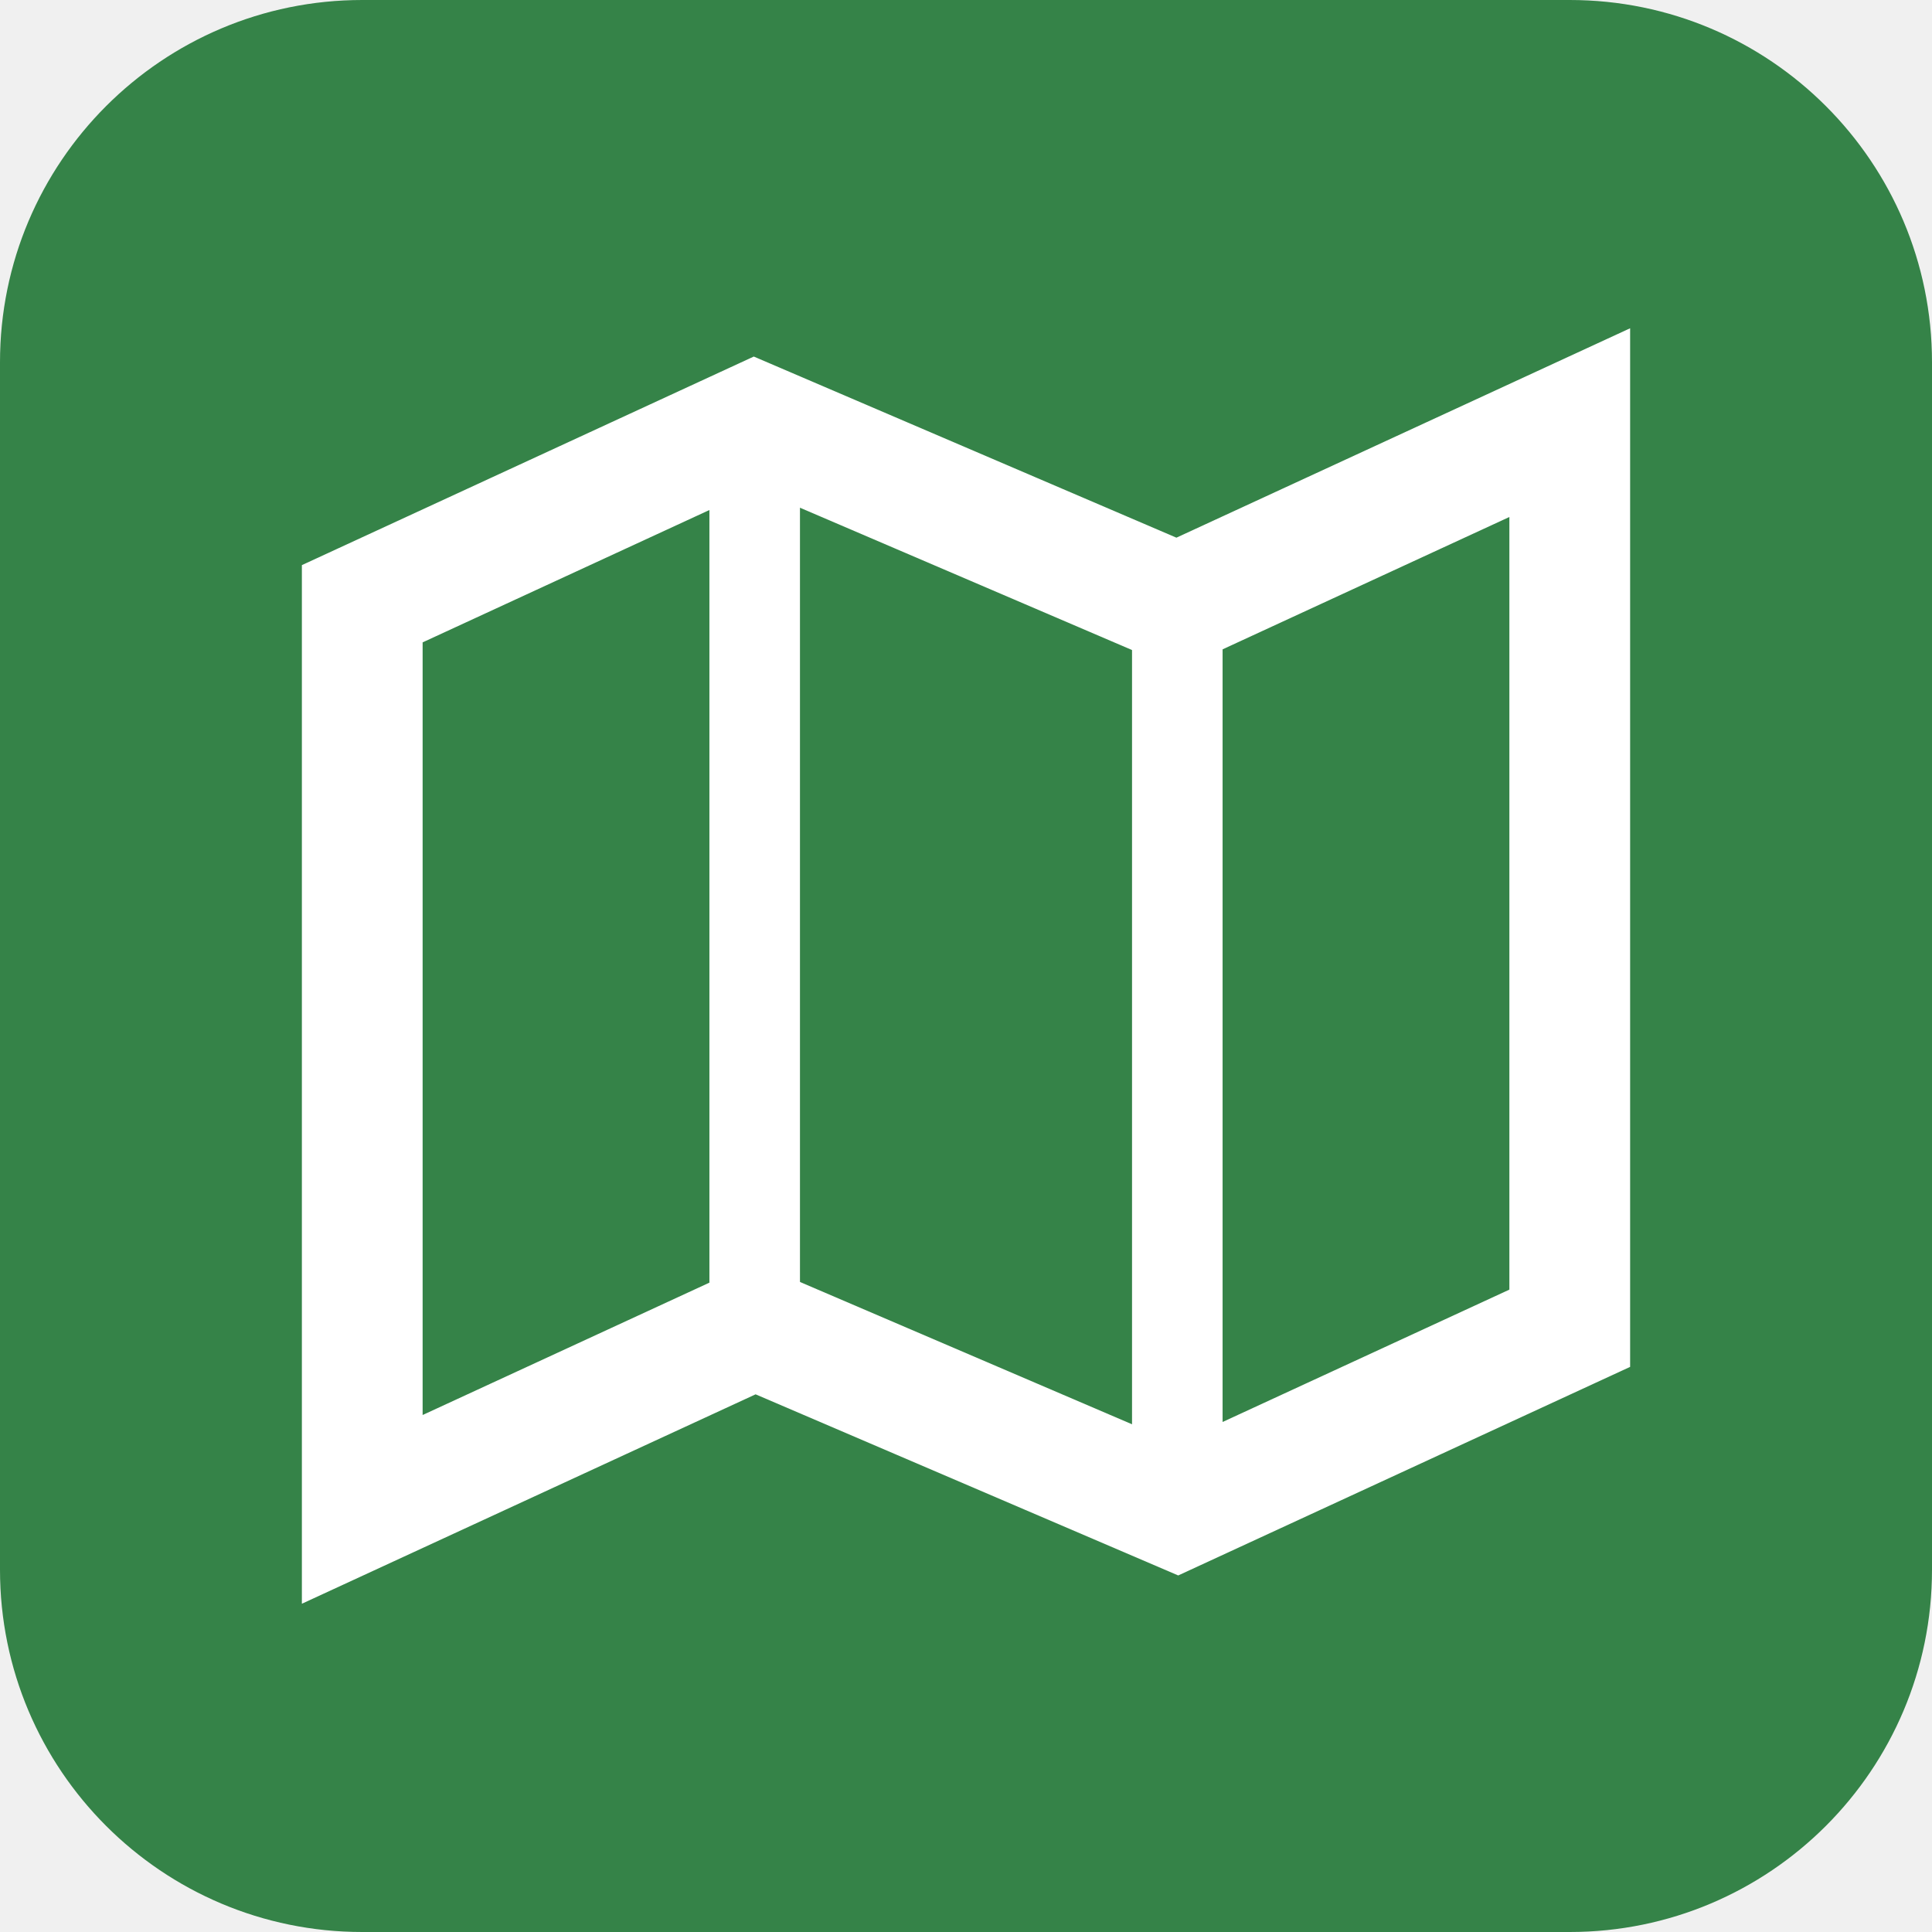
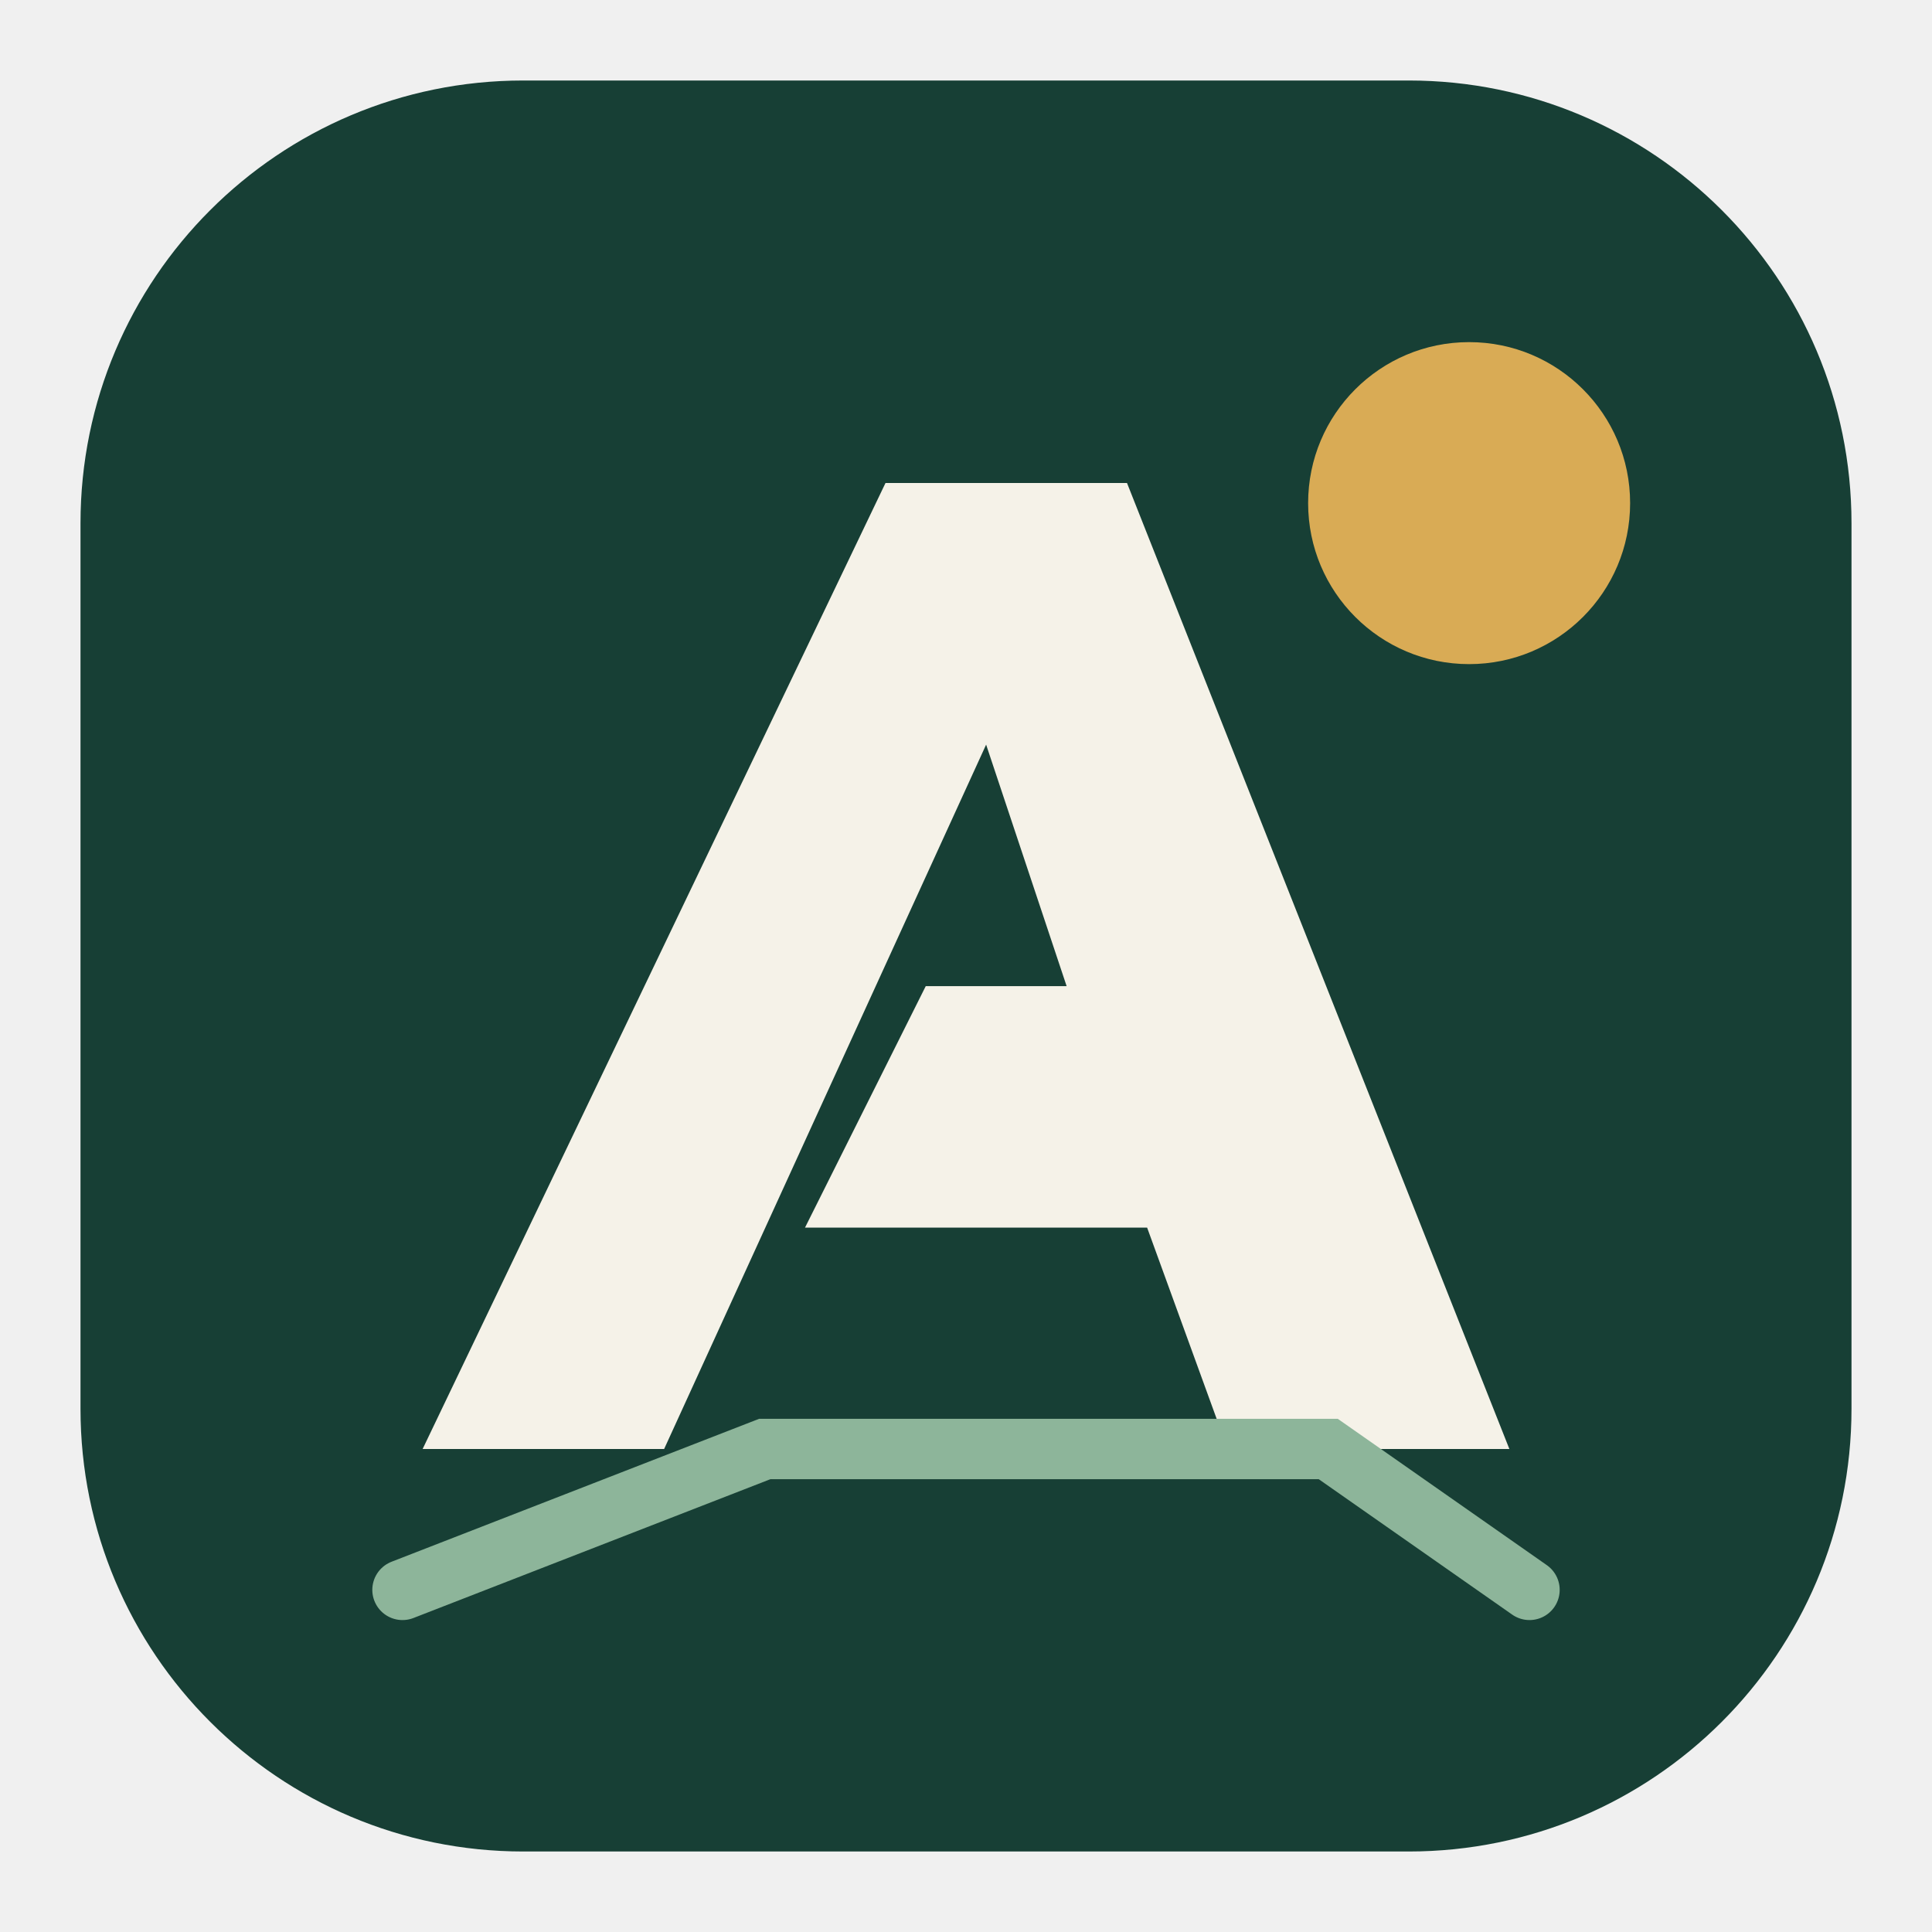
- <svg xmlns="http://www.w3.org/2000/svg" viewBox="0 0 64 64">
-   <rect width="64" height="64" rx="12" fill="#358348" />
-   <path d="M12 20l13-6 14 6 13-6v30l-13 6-14-6-13 6z" fill="none" stroke="white" stroke-width="4" />
-   <path d="M25 14v30m14-24v30" stroke="white" stroke-width="3" />
+ <svg xmlns="http://www.w3.org/2000/svg" width="96" height="96" viewBox="0 0 96 96" role="img">
+   <rect x="4" y="4" width="88" height="88" rx="22" fill="#173F35" />
+   <path d="M21 72 44 24h12l19 48H61l-4-11H40l6-12h7l-4-12-16 35Z" fill="#F5F2E8" />
+   <path d="m20 79 18-7h28l10 7" fill="none" stroke="#8DB59A" stroke-width="3" stroke-linecap="round" />
+   <circle cx="73" cy="25" r="8" fill="#D9AB55" />
</svg>
